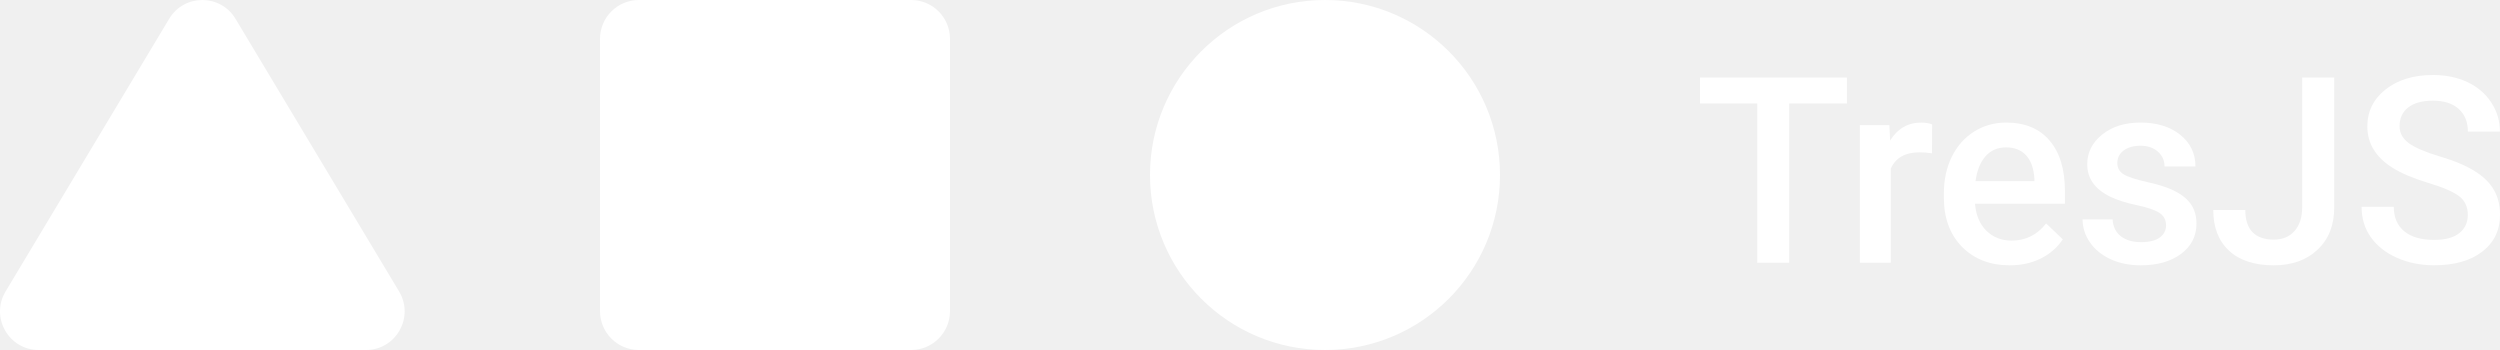
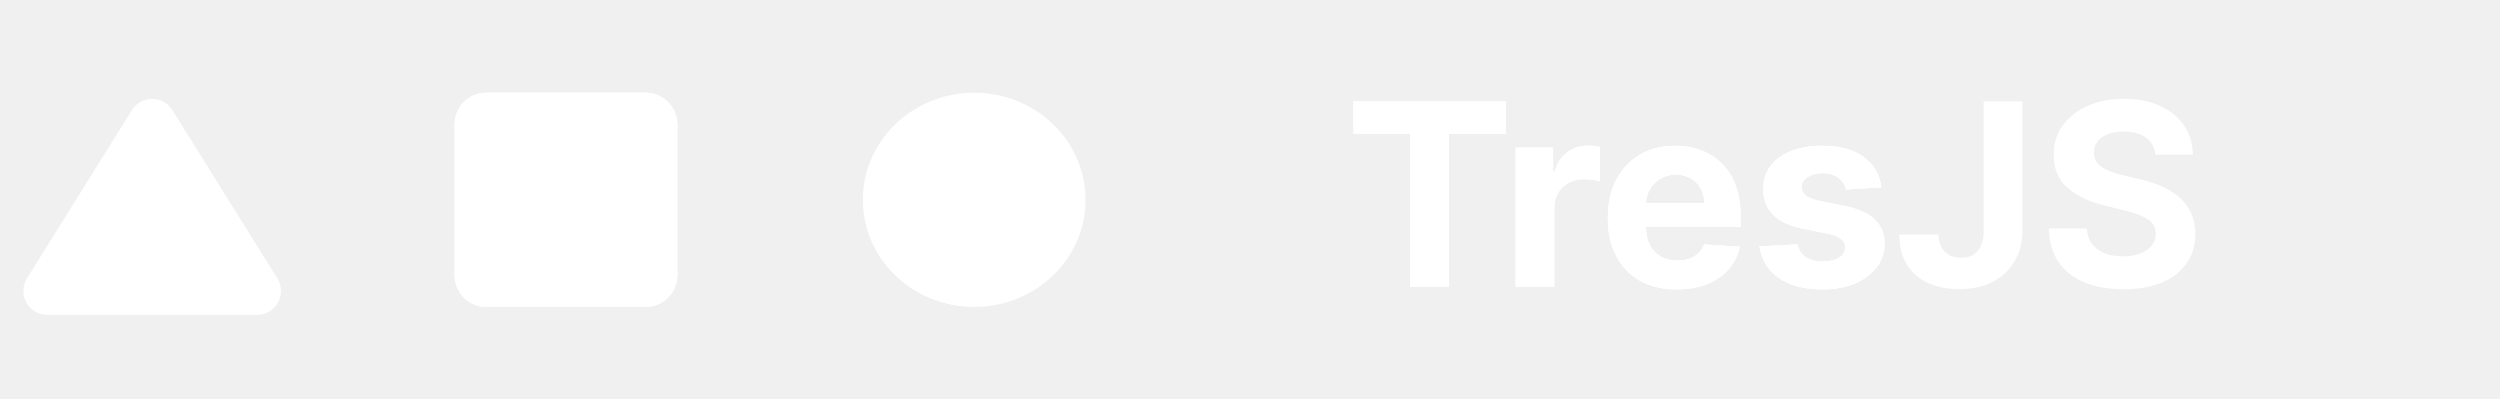
- <svg xmlns="http://www.w3.org/2000/svg" width="100" height="14" viewBox="0 0 100 14" version="1.1" id="svg2848">
-   <defs id="defs2845" />
-   <path d="M 6.768,0.751 C 7.368,-0.25 8.818,-0.25 9.419,0.751 L 15.964,11.659 C 16.582,12.689 15.84,14 14.638,14 H 1.548 C 0.347,14 -0.396,12.689 0.223,11.659 Z" fill="#82dbc5" id="triangle" style="stroke-width:1.546;fill:#ffffff" />
-   <rect x="24" y="3.6854007e-07" width="14" height="14" rx="1.556" fill="#4f4f4f" id="square" style="fill:#ffffff;fill-opacity:1;stroke-width:1.556" />
-   <circle cx="53" cy="7" fill="#efac35" id="circle" style="display:inline;stroke-width:1.556;fill:#ffffff" r="7" />
-   <g aria-label="TresJS" id="tres-js" style="font-weight:bold;font-size:6.95px;font-family:Gotham;-inkscape-font-specification:'Gotham Bold';fill:#ffffff;fill-opacity:1;stroke-width:6.567;stroke-linecap:round" transform="matrix(1.499427,0,0,1.499427,-2.99161,-1.666384)">
-     <path d="m 67.829,6.848 q 0,-0.326 -0.231,-0.502 Q 67.371,6.17 66.773,5.99 66.176,5.81 65.823,5.589 65.148,5.165 65.148,4.483 q 0,-0.597 0.485,-0.984 0.489,-0.387 1.266,-0.387 0.516,0 0.92,0.19 0.404,0.19 0.635,0.543 0.231,0.35 0.231,0.777 h -0.855 q 0,-0.387 -0.244,-0.604 -0.241,-0.221 -0.692,-0.221 -0.421,0 -0.655,0.18 -0.231,0.18 -0.231,0.502 0,0.271 0.251,0.455 0.251,0.18 0.828,0.353 0.577,0.17 0.926,0.39 0.35,0.217 0.512,0.502 0.163,0.282 0.163,0.662 0,0.618 -0.475,0.984 -0.472,0.363 -1.283,0.363 -0.536,0 -0.987,-0.197 Q 65.494,7.792 65.243,7.442 64.995,7.093 64.995,6.628 h 0.859 q 0,0.421 0.278,0.652 0.278,0.231 0.797,0.231 0.448,0 0.672,-0.18 0.227,-0.183 0.227,-0.482 z" style="font-weight:500;font-family:roboto;-inkscape-font-specification:'roboto Medium';fill:#ffffff;fill-opacity:1" id="path8947" />
-     <path d="m 63.41,3.18 h 0.855 v 3.465 q 0,0.709 -0.445,1.127 -0.441,0.417 -1.167,0.417 -0.774,0 -1.194,-0.39 -0.421,-0.39 -0.421,-1.086 h 0.855 q 0,0.394 0.193,0.594 0.197,0.197 0.567,0.197 0.346,0 0.55,-0.227 0.207,-0.231 0.207,-0.635 z" style="font-weight:500;font-family:roboto;-inkscape-font-specification:'roboto Medium';fill:#ffffff;fill-opacity:1" id="path8945" />
-     <path d="m 59.779,7.123 q 0,-0.221 -0.183,-0.336 Q 59.416,6.672 58.996,6.584 58.575,6.495 58.293,6.36 57.676,6.061 57.676,5.494 q 0,-0.475 0.4,-0.794 0.4,-0.319 1.018,-0.319 0.658,0 1.062,0.326 0.407,0.326 0.407,0.845 h -0.825 q 0,-0.238 -0.176,-0.394 -0.176,-0.159 -0.468,-0.159 -0.271,0 -0.445,0.126 -0.17,0.126 -0.17,0.336 0,0.19 0.159,0.295 0.159,0.105 0.645,0.214 0.485,0.105 0.76,0.255 0.278,0.146 0.411,0.353 0.136,0.207 0.136,0.502 0,0.495 -0.411,0.804 -0.411,0.305 -1.076,0.305 -0.451,0 -0.804,-0.163 -0.353,-0.163 -0.55,-0.448 -0.197,-0.285 -0.197,-0.614 h 0.801 q 0.017,0.292 0.221,0.451 0.204,0.156 0.54,0.156 0.326,0 0.495,-0.122 0.17,-0.126 0.17,-0.326 z" style="font-weight:500;font-family:roboto;-inkscape-font-specification:'roboto Medium';fill:#ffffff;fill-opacity:1" id="path8943" />
-     <path d="m 55.609,8.189 q -0.784,0 -1.273,-0.492 Q 53.851,7.201 53.851,6.38 V 6.278 q 0,-0.55 0.21,-0.981 0.214,-0.434 0.597,-0.675 0.383,-0.241 0.855,-0.241 0.75,0 1.157,0.478 0.411,0.478 0.411,1.354 V 6.546 h -2.399 q 0.037,0.455 0.302,0.719 0.268,0.265 0.672,0.265 0.567,0 0.923,-0.458 l 0.445,0.424 Q 56.803,7.826 56.434,8.009 56.067,8.189 55.609,8.189 Z m -0.098,-3.146 q -0.339,0 -0.55,0.238 -0.207,0.238 -0.265,0.662 h 1.571 V 5.881 Q 56.24,5.467 56.047,5.257 55.853,5.043 55.51,5.043 Z" style="font-weight:500;font-family:roboto;-inkscape-font-specification:'roboto Medium';fill:#ffffff;fill-opacity:1" id="path8941" />
-     <path d="m 53.535,5.202 q -0.163,-0.027 -0.336,-0.027 -0.567,0 -0.764,0.434 V 8.121 H 51.611 V 4.449 h 0.787 l 0.02,0.411 q 0.299,-0.478 0.828,-0.478 0.176,0 0.292,0.048 z" style="font-weight:500;font-family:roboto;-inkscape-font-specification:'roboto Medium';fill:#ffffff;fill-opacity:1" id="path8939" />
-     <path d="M 51.265,3.872 H 49.725 V 8.121 H 48.873 V 3.872 H 47.346 V 3.18 h 3.919 z" style="font-weight:500;font-family:roboto;-inkscape-font-specification:'roboto Medium';fill:#ffffff;fill-opacity:1" id="path8937" />
-   </g>
+ <svg xmlns="http://www.w3.org/2000/svg" width="157" height="25" viewBox="0 0 157 25" fill="none">
+   <ellipse cx="61.18" cy="12.549" rx="6.992" ry="6.725" fill="white" />
+   <rect x="28.551" y="5.824" width="13.984" height="13.451" rx="2" fill="white" />
+   <rect x="28.551" y="5.824" width="13.984" height="13.451" rx="2" fill="white" />
+   <rect x="28.551" y="5.824" width="13.984" height="13.451" rx="2" fill="white" />
+   <path d="M8.707 7.184C9.099 6.556 10.013 6.556 10.404 7.184L16.992 17.745C17.408 18.411 16.929 19.274 16.144 19.274H2.968C2.183 19.274 1.704 18.411 2.119 17.745L8.707 7.184Z" fill="white" stroke="white" />
+   <path d="M85.005 8.392V6.364H94.562V8.392H90.999V18H88.568V8.392H85.005ZM95.184 18V9.273H97.531V10.796H97.622C97.781 10.254 98.048 9.845 98.423 9.568C98.798 9.288 99.23 9.148 99.718 9.148C99.84 9.148 99.97 9.155 100.11 9.17C100.25 9.186 100.374 9.206 100.48 9.233V11.381C100.366 11.347 100.209 11.316 100.008 11.29C99.807 11.263 99.624 11.25 99.457 11.25C99.101 11.25 98.783 11.328 98.502 11.483C98.226 11.634 98.006 11.847 97.843 12.119C97.684 12.392 97.605 12.706 97.605 13.062V18H95.184ZM105.302 18.171C104.404 18.171 103.632 17.989 102.984 17.625C102.34 17.258 101.844 16.739 101.495 16.068C101.147 15.394 100.973 14.597 100.973 13.676C100.973 12.778 101.147 11.991 101.495 11.312C101.844 10.634 102.334 10.106 102.967 9.727C103.603 9.348 104.349 9.159 105.205 9.159C105.781 9.159 106.317 9.252 106.813 9.438C107.313 9.619 107.749 9.894 108.12 10.261C108.495 10.629 108.787 11.091 108.995 11.648C109.204 12.201 109.308 12.848 109.308 13.591V14.256H101.938V12.756H107.029C107.029 12.407 106.954 12.098 106.802 11.829C106.651 11.561 106.44 11.35 106.171 11.199C105.906 11.044 105.598 10.966 105.245 10.966C104.878 10.966 104.552 11.051 104.268 11.222C103.988 11.388 103.768 11.614 103.609 11.898C103.45 12.178 103.368 12.491 103.365 12.835V14.261C103.365 14.693 103.444 15.066 103.603 15.381C103.766 15.695 103.995 15.938 104.291 16.108C104.586 16.278 104.937 16.364 105.342 16.364C105.611 16.364 105.857 16.326 106.08 16.25C106.304 16.174 106.495 16.061 106.654 15.909C106.813 15.758 106.935 15.572 107.018 15.352L109.257 15.5C109.143 16.038 108.91 16.508 108.558 16.909C108.209 17.307 107.759 17.617 107.205 17.841C106.656 18.061 106.022 18.171 105.302 18.171ZM118.149 11.761L115.933 11.898C115.895 11.708 115.813 11.538 115.688 11.386C115.563 11.231 115.399 11.108 115.194 11.017C114.993 10.922 114.753 10.875 114.473 10.875C114.098 10.875 113.781 10.954 113.524 11.114C113.266 11.269 113.137 11.477 113.137 11.739C113.137 11.947 113.221 12.123 113.387 12.267C113.554 12.411 113.84 12.527 114.245 12.614L115.825 12.932C116.673 13.106 117.306 13.386 117.723 13.773C118.139 14.159 118.348 14.667 118.348 15.296C118.348 15.867 118.179 16.369 117.842 16.801C117.509 17.233 117.05 17.57 116.467 17.812C115.887 18.051 115.219 18.171 114.461 18.171C113.306 18.171 112.385 17.93 111.7 17.449C111.018 16.964 110.618 16.305 110.501 15.472L112.882 15.347C112.954 15.699 113.128 15.968 113.404 16.153C113.681 16.335 114.035 16.426 114.467 16.426C114.891 16.426 115.232 16.345 115.49 16.182C115.751 16.015 115.884 15.801 115.887 15.54C115.884 15.32 115.791 15.14 115.609 15C115.427 14.856 115.147 14.746 114.768 14.671L113.257 14.369C112.404 14.199 111.77 13.903 111.353 13.483C110.94 13.062 110.734 12.527 110.734 11.875C110.734 11.314 110.885 10.831 111.188 10.426C111.495 10.021 111.925 9.708 112.478 9.489C113.035 9.269 113.687 9.159 114.433 9.159C115.535 9.159 116.402 9.392 117.035 9.858C117.671 10.324 118.043 10.958 118.149 11.761Z" fill="white" />
+   <path d="M85.005 8.392V6.364H94.562V8.392H90.999V18H88.568V8.392H85.005ZM95.184 18V9.273H97.531V10.796H97.622C97.781 10.254 98.048 9.845 98.423 9.568C98.798 9.288 99.23 9.148 99.718 9.148C99.84 9.148 99.97 9.155 100.11 9.17C100.25 9.186 100.374 9.206 100.48 9.233V11.381C100.366 11.347 100.209 11.316 100.008 11.29C99.807 11.263 99.624 11.25 99.457 11.25C99.101 11.25 98.783 11.328 98.502 11.483C98.226 11.634 98.006 11.847 97.843 12.119C97.684 12.392 97.605 12.706 97.605 13.062V18H95.184ZM105.302 18.171C104.404 18.171 103.632 17.989 102.984 17.625C102.34 17.258 101.844 16.739 101.495 16.068C101.147 15.394 100.973 14.597 100.973 13.676C100.973 12.778 101.147 11.991 101.495 11.312C101.844 10.634 102.334 10.106 102.967 9.727C103.603 9.348 104.349 9.159 105.205 9.159C105.781 9.159 106.317 9.252 106.813 9.438C107.313 9.619 107.749 9.894 108.12 10.261C108.495 10.629 108.787 11.091 108.995 11.648C109.204 12.201 109.308 12.848 109.308 13.591V14.256H101.938V12.756H107.029C107.029 12.407 106.954 12.098 106.802 11.829C106.651 11.561 106.44 11.35 106.171 11.199C105.906 11.044 105.598 10.966 105.245 10.966C104.878 10.966 104.552 11.051 104.268 11.222C103.988 11.388 103.768 11.614 103.609 11.898C103.45 12.178 103.368 12.491 103.365 12.835V14.261C103.365 14.693 103.444 15.066 103.603 15.381C103.766 15.695 103.995 15.938 104.291 16.108C104.586 16.278 104.937 16.364 105.342 16.364C105.611 16.364 105.857 16.326 106.08 16.25C106.304 16.174 106.495 16.061 106.654 15.909C106.813 15.758 106.935 15.572 107.018 15.352L109.257 15.5C109.143 16.038 108.91 16.508 108.558 16.909C108.209 17.307 107.759 17.617 107.205 17.841C106.656 18.061 106.022 18.171 105.302 18.171ZM118.149 11.761L115.933 11.898C115.895 11.708 115.813 11.538 115.688 11.386C115.563 11.231 115.399 11.108 115.194 11.017C114.993 10.922 114.753 10.875 114.473 10.875C114.098 10.875 113.781 10.954 113.524 11.114C113.266 11.269 113.137 11.477 113.137 11.739C113.137 11.947 113.221 12.123 113.387 12.267C113.554 12.411 113.84 12.527 114.245 12.614L115.825 12.932C116.673 13.106 117.306 13.386 117.723 13.773C118.139 14.159 118.348 14.667 118.348 15.296C118.348 15.867 118.179 16.369 117.842 16.801C117.509 17.233 117.05 17.57 116.467 17.812C115.887 18.051 115.219 18.171 114.461 18.171C113.306 18.171 112.385 17.93 111.7 17.449C111.018 16.964 110.618 16.305 110.501 15.472L112.882 15.347C112.954 15.699 113.128 15.968 113.404 16.153C113.681 16.335 114.035 16.426 114.467 16.426C114.891 16.426 115.232 16.345 115.49 16.182C115.751 16.015 115.884 15.801 115.887 15.54C115.884 15.32 115.791 15.14 115.609 15C115.427 14.856 115.147 14.746 114.768 14.671L113.257 14.369C112.404 14.199 111.77 13.903 111.353 13.483C110.94 13.062 110.734 12.527 110.734 11.875C110.734 11.314 110.885 10.831 111.188 10.426C111.495 10.021 111.925 9.708 112.478 9.489C113.035 9.269 113.687 9.159 114.433 9.159C115.535 9.159 116.402 9.392 117.035 9.858C117.671 10.324 118.043 10.958 118.149 11.761Z" fill="white" />
+   <path d="M85.005 8.392V6.364H94.562V8.392H90.999V18H88.568V8.392H85.005ZM95.184 18V9.273H97.531V10.796H97.622C97.781 10.254 98.048 9.845 98.423 9.568C98.798 9.288 99.23 9.148 99.718 9.148C99.84 9.148 99.97 9.155 100.11 9.17C100.25 9.186 100.374 9.206 100.48 9.233V11.381C100.366 11.347 100.209 11.316 100.008 11.29C99.807 11.263 99.624 11.25 99.457 11.25C99.101 11.25 98.783 11.328 98.502 11.483C98.226 11.634 98.006 11.847 97.843 12.119C97.684 12.392 97.605 12.706 97.605 13.062V18H95.184ZM105.302 18.171C104.404 18.171 103.632 17.989 102.984 17.625C102.34 17.258 101.844 16.739 101.495 16.068C101.147 15.394 100.973 14.597 100.973 13.676C100.973 12.778 101.147 11.991 101.495 11.312C101.844 10.634 102.334 10.106 102.967 9.727C103.603 9.348 104.349 9.159 105.205 9.159C105.781 9.159 106.317 9.252 106.813 9.438C107.313 9.619 107.749 9.894 108.12 10.261C108.495 10.629 108.787 11.091 108.995 11.648C109.204 12.201 109.308 12.848 109.308 13.591V14.256H101.938V12.756H107.029C107.029 12.407 106.954 12.098 106.802 11.829C106.651 11.561 106.44 11.35 106.171 11.199C105.906 11.044 105.598 10.966 105.245 10.966C104.878 10.966 104.552 11.051 104.268 11.222C103.988 11.388 103.768 11.614 103.609 11.898C103.45 12.178 103.368 12.491 103.365 12.835V14.261C103.365 14.693 103.444 15.066 103.603 15.381C103.766 15.695 103.995 15.938 104.291 16.108C104.586 16.278 104.937 16.364 105.342 16.364C105.611 16.364 105.857 16.326 106.08 16.25C106.304 16.174 106.495 16.061 106.654 15.909C106.813 15.758 106.935 15.572 107.018 15.352L109.257 15.5C109.143 16.038 108.91 16.508 108.558 16.909C108.209 17.307 107.759 17.617 107.205 17.841C106.656 18.061 106.022 18.171 105.302 18.171ZM118.149 11.761L115.933 11.898C115.895 11.708 115.813 11.538 115.688 11.386C115.563 11.231 115.399 11.108 115.194 11.017C114.993 10.922 114.753 10.875 114.473 10.875C114.098 10.875 113.781 10.954 113.524 11.114C113.266 11.269 113.137 11.477 113.137 11.739C113.137 11.947 113.221 12.123 113.387 12.267C113.554 12.411 113.84 12.527 114.245 12.614L115.825 12.932C116.673 13.106 117.306 13.386 117.723 13.773C118.139 14.159 118.348 14.667 118.348 15.296C118.348 15.867 118.179 16.369 117.842 16.801C117.509 17.233 117.05 17.57 116.467 17.812C115.887 18.051 115.219 18.171 114.461 18.171C113.306 18.171 112.385 17.93 111.7 17.449C111.018 16.964 110.618 16.305 110.501 15.472L112.882 15.347C112.954 15.699 113.128 15.968 113.404 16.153C113.681 16.335 114.035 16.426 114.467 16.426C114.891 16.426 115.232 16.345 115.49 16.182C115.751 16.015 115.884 15.801 115.887 15.54C115.884 15.32 115.791 15.14 115.609 15C115.427 14.856 115.147 14.746 114.768 14.671L113.257 14.369C112.404 14.199 111.77 13.903 111.353 13.483C110.94 13.062 110.734 12.527 110.734 11.875C110.734 11.314 110.885 10.831 111.188 10.426C111.495 10.021 111.925 9.708 112.478 9.489C113.035 9.269 113.687 9.159 114.433 9.159C115.535 9.159 116.402 9.392 117.035 9.858C117.671 10.324 118.043 10.958 118.149 11.761Z" fill="white" />
+   <path d="M124.576 6.364H127.008V14.477C127.008 15.227 126.839 15.879 126.502 16.432C126.169 16.985 125.705 17.411 125.11 17.71C124.516 18.009 123.824 18.159 123.036 18.159C122.336 18.159 121.699 18.036 121.127 17.79C120.559 17.54 120.108 17.161 119.775 16.653C119.442 16.142 119.277 15.5 119.281 14.727H121.73C121.737 15.034 121.8 15.297 121.917 15.517C122.038 15.733 122.203 15.9 122.411 16.017C122.624 16.131 122.874 16.188 123.161 16.188C123.464 16.188 123.72 16.123 123.928 15.994C124.141 15.862 124.302 15.669 124.411 15.415C124.521 15.161 124.576 14.848 124.576 14.477V6.364ZM135.355 9.71C135.309 9.252 135.114 8.896 134.769 8.642C134.425 8.388 133.957 8.261 133.366 8.261C132.964 8.261 132.625 8.318 132.349 8.432C132.072 8.542 131.86 8.695 131.713 8.892C131.569 9.089 131.497 9.312 131.497 9.562C131.489 9.771 131.533 9.953 131.627 10.108C131.726 10.263 131.86 10.398 132.031 10.511C132.201 10.621 132.398 10.718 132.622 10.801C132.845 10.881 133.084 10.949 133.338 11.006L134.383 11.256C134.891 11.369 135.357 11.521 135.781 11.71C136.205 11.9 136.572 12.133 136.883 12.409C137.194 12.686 137.434 13.011 137.605 13.386C137.779 13.761 137.868 14.191 137.872 14.676C137.868 15.388 137.686 16.006 137.326 16.528C136.97 17.047 136.455 17.451 135.781 17.739C135.11 18.023 134.302 18.165 133.355 18.165C132.415 18.165 131.597 18.021 130.9 17.733C130.207 17.445 129.665 17.019 129.275 16.454C128.889 15.886 128.686 15.184 128.667 14.347H131.048C131.074 14.737 131.186 15.062 131.383 15.324C131.584 15.581 131.851 15.777 132.184 15.909C132.521 16.038 132.902 16.102 133.326 16.102C133.743 16.102 134.105 16.042 134.411 15.921C134.722 15.799 134.963 15.631 135.133 15.415C135.303 15.199 135.389 14.951 135.389 14.671C135.389 14.409 135.311 14.189 135.156 14.011C135.004 13.833 134.781 13.682 134.485 13.557C134.194 13.432 133.836 13.318 133.411 13.216L132.144 12.898C131.163 12.659 130.389 12.286 129.821 11.778C129.252 11.271 128.97 10.587 128.974 9.727C128.97 9.023 129.158 8.407 129.536 7.881C129.919 7.354 130.444 6.943 131.11 6.648C131.777 6.352 132.535 6.205 133.383 6.205C134.247 6.205 135 6.352 135.644 6.648C136.292 6.943 136.796 7.354 137.156 7.881C137.516 8.407 137.701 9.017 137.713 9.71H135.355Z" fill="white" />
</svg>
